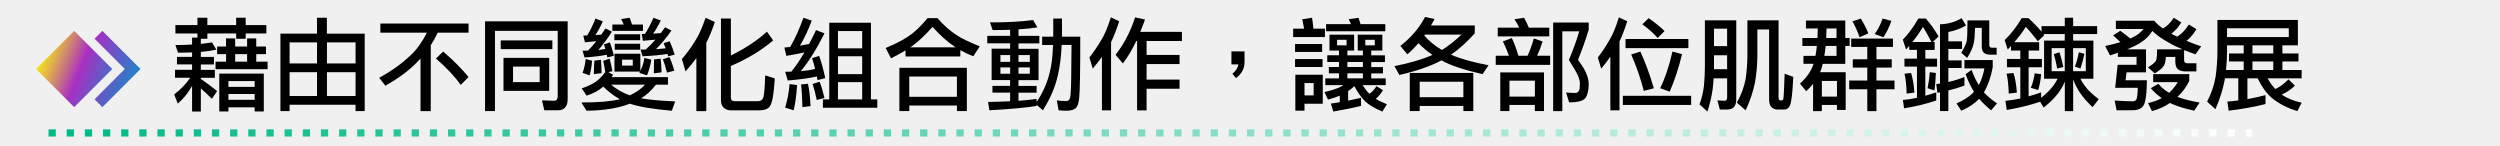
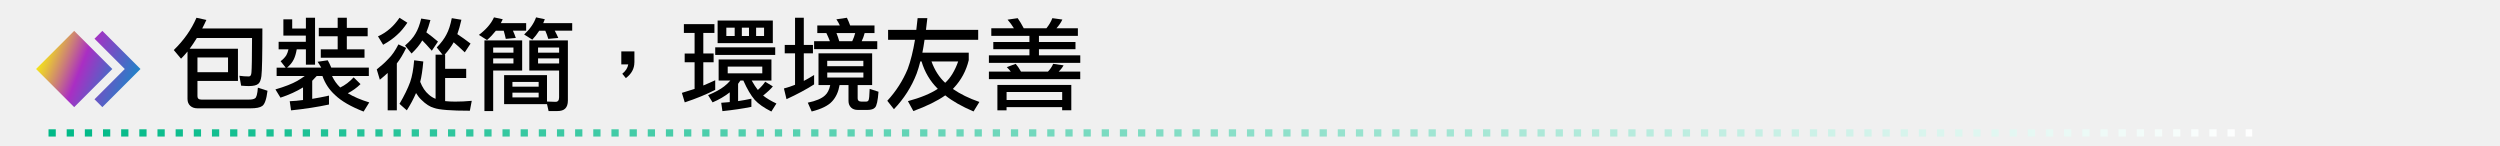
- <svg xmlns="http://www.w3.org/2000/svg" xmlns:xlink="http://www.w3.org/1999/xlink" version="1.1" id="Layer_1" x="0px" y="0px" width="688.39px" height="40px" viewBox="0 0 688.39 40" style="enable-background:new 0 0 688.39 40;" xml:space="preserve">
+ <svg xmlns="http://www.w3.org/2000/svg" version="1.1" id="Layer_1" x="0px" y="0px" width="688.39px" height="40px" viewBox="0 0 688.39 40" style="enable-background:new 0 0 688.39 40;" xml:space="preserve">
  <style type="text/css">
- 	.st0{fill:url(#SVGID_1_);}
- 	.st1{fill:url(#SVGID_2_);}
- 	.st2{fill:none;stroke:url(#SVGID_3_);stroke-width:2;stroke-miterlimit:10;stroke-dasharray:2,3,2,3,2,3;}
- 	.st3{enable-background:new    ;}
- 	.st4{fill:#FFFFFF;}
- 	.st5{fill:none;stroke:#ABABAB;stroke-miterlimit:10;}
+ 	.st0{enable-background:new    ;}
+ 	.st1{fill:#FFFFFF;}
+ 	.st2{fill:url(#SVGID_1_);}
+ 	.st3{fill:url(#SVGID_2_);}
+ 	.st4{fill:none;stroke:url(#SVGID_3_);stroke-width:2;stroke-miterlimit:10;stroke-dasharray:2,3,2,3,2,3;}
+ 	.st5{fill:url(#SVGID_4_);}
+ 	.st6{fill:url(#SVGID_5_);}
+ 	.st7{fill:none;stroke:url(#SVGID_6_);stroke-width:2;stroke-miterlimit:10;stroke-dasharray:2,3,2,3,2,3;}
+ 	.st8{fill:url(#SVGID_7_);}
+ 	.st9{fill:url(#SVGID_8_);}
+ 	.st10{fill:none;stroke:url(#SVGID_9_);stroke-width:2;stroke-miterlimit:10;stroke-dasharray:2,3,2,3,2,3;}
+ 	.st11{fill:url(#SVGID_10_);}
+ 	.st12{fill:url(#SVGID_11_);}
+ 	.st13{fill:none;stroke:url(#SVGID_12_);stroke-width:2;stroke-miterlimit:10;stroke-dasharray:2,3,2,3,2,3;}
+ 	.st14{fill:url(#SVGID_13_);}
+ 	.st15{fill:url(#SVGID_14_);}
+ 	.st16{fill:none;stroke:url(#SVGID_15_);stroke-width:2;stroke-miterlimit:10;stroke-dasharray:2,3,2,3,2,3;}
+ 	.st17{fill:url(#SVGID_16_);}
+ 	.st18{fill:url(#SVGID_17_);}
+ 	.st19{fill:none;stroke:url(#SVGID_18_);stroke-width:2;stroke-miterlimit:10;stroke-dasharray:2,3,2,3,2,3;}
+ 	.st20{fill:url(#SVGID_19_);}
+ 	.st21{fill:url(#SVGID_20_);}
+ 	.st22{fill:none;stroke:url(#SVGID_21_);stroke-width:2;stroke-miterlimit:10;stroke-dasharray:2,3,2,3,2,3;}
+ 	.st23{fill:url(#SVGID_22_);}
+ 	.st24{fill:url(#SVGID_23_);}
+ 	.st25{fill:none;stroke:url(#SVGID_24_);stroke-width:2;stroke-miterlimit:10;stroke-dasharray:2,3,2,3,2,3;}
+ 	.st26{fill:url(#SVGID_25_);}
+ 	.st27{fill:url(#SVGID_26_);}
+ 	.st28{fill:none;stroke:url(#SVGID_27_);stroke-width:2;stroke-miterlimit:10;stroke-dasharray:2,3,2,3,2,3;}
+ 	.st29{fill:#ABABAB;}
+ 	.st30{fill:url(#SVGID_28_);}
+ 	.st31{fill:url(#SVGID_29_);}
+ 	.st32{fill:none;stroke:url(#SVGID_30_);stroke-width:2;stroke-miterlimit:10;stroke-dasharray:2,3,2,3,2,3;}
+ 	.st33{fill:url(#SVGID_31_);}
+ 	.st34{fill:url(#SVGID_32_);}
+ 	.st35{fill:none;stroke:url(#SVGID_33_);stroke-width:2;stroke-miterlimit:10;stroke-dasharray:2,3,2,3,2,3;}
+ 	.st36{fill:url(#SVGID_34_);}
+ 	.st37{fill:url(#SVGID_35_);}
+ 	.st38{fill:none;stroke:url(#SVGID_36_);stroke-width:2;stroke-miterlimit:10;stroke-dasharray:2,3,2,3,2,3;}
+ 	.st39{fill:url(#SVGID_37_);}
+ 	.st40{fill:url(#SVGID_38_);}
+ 	.st41{fill:none;stroke:url(#SVGID_39_);stroke-width:2;stroke-miterlimit:10;stroke-dasharray:2,3,2,3,2,3;}
</style>
-   <symbol id="New_Symbol_1" viewBox="-14.38 -10.5 28.75 21">
-     <g id="XMLID_13_">
-       <g>
-         <linearGradient id="SVGID_1_" gradientUnits="userSpaceOnUse" x1="-33.248" y1="11.749" x2="18.418" y2="-8.917">
-           <stop offset="5.618000e-03" style="stop-color:#FF2727" />
-           <stop offset="0.352" style="stop-color:#FFFF00" />
-           <stop offset="0.381" style="stop-color:#F8EE10" />
-           <stop offset="0.439" style="stop-color:#E6C13A" />
-           <stop offset="0.518" style="stop-color:#C9797D" />
-           <stop offset="0.596" style="stop-color:#AA2EC3" />
-           <stop offset="0.737" style="stop-color:#4F66C6" />
-           <stop offset="0.854" style="stop-color:#0097C9" />
-           <stop offset="1" style="stop-color:#FFFF00" />
-         </linearGradient>
-         <polygon class="st0" points="6.62,0 -3.88,-10.5 -14.38,0 -3.88,10.5    " />
-         <linearGradient id="SVGID_2_" gradientUnits="userSpaceOnUse" x1="-32.179" y1="14.422" x2="19.487" y2="-6.244">
-           <stop offset="5.618000e-03" style="stop-color:#FF2727" />
-           <stop offset="0.213" style="stop-color:#FFFF00" />
-           <stop offset="0.258" style="stop-color:#F8EE10" />
-           <stop offset="0.349" style="stop-color:#E6C13A" />
-           <stop offset="0.474" style="stop-color:#C9797D" />
-           <stop offset="0.596" style="stop-color:#AA2EC3" />
-           <stop offset="0.78" style="stop-color:#4F66C6" />
-           <stop offset="0.933" style="stop-color:#0097C9" />
-           <stop offset="1" style="stop-color:#FFFF00" />
-         </linearGradient>
-         <polygon class="st1" points="3.88,10.5 1.72,8.34 10.06,0 1.72,-8.34 3.88,-10.5 14.38,0    " />
+   <g class="st0">
+     <path d="M54.1,4.89l2.73,0.6c-0.38,0.84-0.77,1.62-1.15,2.35h16.57c0,7.38-0.09,11.76-0.27,13.12c-0.15,1.08-0.43,1.78-0.85,2.11   c-0.47,0.42-1.35,0.63-2.62,0.63c-0.6,0-1.3-0.04-2.11-0.11l-0.49-2.73c0.86,0.13,1.73,0.19,2.62,0.19c0.44,0,0.67-0.38,0.71-1.15   c0.09-0.97,0.15-4.11,0.16-9.43h-15.2c-0.66,1.08-1.31,2.06-1.97,2.95h13.29v8.86H54.37v4.21c0,0.62,0.36,0.93,1.09,0.93h13.12   c0.75,0,1.29-0.11,1.61-0.33c0.42-0.2,0.69-1.18,0.82-2.95l2.65,0.85c-0.29,2.37-0.78,3.77-1.48,4.21   c-0.58,0.42-1.66,0.63-3.23,0.63H54.4c-0.84,0-1.5-0.23-2-0.68c-0.51-0.47-0.77-1.1-0.77-1.89V14.19c-0.6,0.73-1.19,1.39-1.78,1.97   l-2-2.38C50.61,11.11,52.69,8.15,54.1,4.89z M54.37,15.83v4.05h8.42v-4.05H54.37z" />
+     <path d="M78.05,5.33h2.41v2.52h3.77V4.89h2.52V17.8h-2.52v-4.21h-2.52c-0.2,1.13-0.47,2.05-0.82,2.76   c-0.42,0.86-1.04,1.61-1.86,2.27h9.43c-0.31-0.56-0.65-1.1-1.01-1.61l2.79-0.41c0.35,0.6,0.67,1.28,0.98,2.02h10.34v2.3H91.42   c0.58,1.24,1.34,2.3,2.27,3.17c1.31-0.62,2.54-1.55,3.69-2.79l1.89,1.86c-1.04,1.02-2.21,1.86-3.5,2.52   c1.64,0.98,3.61,1.82,5.91,2.52l-1.56,2.52c-3.52-1.37-6.14-2.89-7.88-4.57c-1.6-1.46-2.75-3.2-3.45-5.22h-1.59   c-0.42,0.47-0.83,0.91-1.23,1.31v4.98c1.49-0.24,3.04-0.54,4.62-0.9v2.46c-3.12,0.67-6.6,1.21-10.45,1.61l-0.36-2.52   c1.2-0.05,2.42-0.16,3.66-0.33v-3.47c-1.8,1.11-3.87,2.05-6.21,2.82l-1.39-2.27c2.57-0.75,4.58-1.53,6.02-2.35   c0.75-0.44,1.43-0.88,2.05-1.34h-7.74v-2.3h2.49l-1.39-1.78c0.67-0.49,1.2-1.05,1.59-1.67c0.24-0.44,0.43-0.97,0.57-1.59h-2.71   v-2.08h7.49v-1.7h-6.18V5.33z M87.78,7.68h5.2V4.89h2.52v2.79h5.74v2.3h-5.74v3.61h4.87v2.3H88.33v-2.3h4.65V9.98h-5.2V7.68z" />
+     <path d="M109.71,12.22l2.13,0.98c-0.82,1.71-1.68,3.14-2.57,4.27v12.91h-2.52V20.09c-0.67,0.62-1.39,1.24-2.16,1.86l-0.85-2.84   c1.22-0.95,2.3-1.92,3.23-2.93C107.93,15.25,108.84,13.93,109.71,12.22z M110.01,4.89l2.16,1.37c-0.95,1.4-1.86,2.49-2.73,3.25   c-1,0.97-2.32,1.91-3.94,2.82L104.08,10c1.2-0.51,2.34-1.25,3.42-2.21C108.36,7.04,109.19,6.07,110.01,4.89z M124.4,5l2.65,0.44   c-0.37,1.6-0.74,2.93-1.12,3.96c1.18,0.78,2.4,1.65,3.64,2.6l-1.59,2.41c-1.26-1.2-2.28-2.12-3.06-2.76   c-0.6,1.09-1.43,2.23-2.49,3.42h0.14v3.88h5.8v2.52h-5.8v6.37c0.82,0.09,1.74,0.14,2.76,0.14c1.48,0,3-0.07,4.57-0.22l-0.52,2.73   c-5.2,0-8.49-0.26-9.87-0.77c-1.13-0.31-2.28-1.05-3.45-2.21c-0.55-0.51-1.05-1.14-1.5-1.89c-0.69,1.6-1.54,3.19-2.54,4.76   l-2.02-1.78c1.33-2.26,2.31-4.27,2.95-6.04c0.53-1.53,0.89-3.52,1.09-5.96l2.52,0.33c-0.22,2.39-0.5,4.26-0.85,5.61   c0.6,1.53,1.38,2.69,2.32,3.47c0.55,0.51,1.18,0.91,1.91,1.2V15.06h1.91l-1.59-2c1.2-1.22,2.1-2.42,2.68-3.58   C123.55,8.37,124.03,6.88,124.4,5z M115.98,5.11l2.54,0.41c-0.37,1.35-0.74,2.48-1.12,3.39c1.06,0.77,2.12,1.61,3.2,2.54l-1.7,2.52   c-1.08-1.24-1.95-2.19-2.62-2.84c-0.67,1.17-1.66,2.37-2.95,3.61l-1.8-2.21c1.31-1.11,2.28-2.21,2.9-3.31   C115.05,8.19,115.57,6.82,115.98,5.11z" />
+     <path d="M136.02,4.78l2.41,0.52c-0.16,0.38-0.34,0.74-0.52,1.07h6.97v2.08h-3.64c0.29,0.64,0.56,1.3,0.79,2l-2.76,0.25   c-0.18-0.82-0.37-1.57-0.57-2.24h-2.16c-0.73,0.93-1.54,1.79-2.43,2.57l-2.24-1.42C133.87,8.1,135.25,6.49,136.02,4.78z    M143.78,11.12v8.31h-7.98v11.16h-2.41V11.12H143.78z M135.8,14.51h5.58v-1.42h-5.58V14.51z M135.8,17.47h5.58v-1.39h-5.58V17.47z    M146.96,11.12h9.41v16.54c0,1.02-0.25,1.77-0.74,2.24c-0.46,0.46-1.19,0.68-2.19,0.68h-2.38l-0.44-1.91h-11.81v-7.98h11.81v7.27   l2.35,0.08c0.66,0,0.98-0.41,0.98-1.23v-7.38h-8.2v-8.31H146.96z M141.1,23.87h7.22v-1.31h-7.22V23.87z M148.32,26.82v-1.31h-7.22   v1.31H148.32z M147.61,4.78l2.41,0.52c-0.15,0.38-0.29,0.74-0.44,1.07h7.98v2.08h-4.81c0.35,0.64,0.67,1.3,0.98,2l-2.76,0.25   c-0.24-0.82-0.51-1.57-0.82-2.24h-1.67c-0.57,0.89-1.2,1.71-1.91,2.46l-2.24-1.42C145.92,8.02,147.01,6.46,147.61,4.78z    M148.16,14.51h5.8v-1.42h-5.8V14.51z M148.16,17.47h5.8v-1.39h-5.8V17.47z" />
+     <path d="M174.68,17.19c0,1.7-0.78,3.14-2.35,4.32l-0.98-1.2c0.93-0.75,1.48-1.6,1.64-2.57h-1.91v-3.58h3.61V17.19z" />
+     <path d="M188.3,6.64h8.42v2.43h-3.06v5.66h2.84v2.41h-2.84v6.4c1.15-0.47,2.24-0.96,3.28-1.45v2.65c-2.44,1.26-5.24,2.41-8.39,3.45   l-0.79-2.62c1.22-0.36,2.39-0.73,3.5-1.09v-7.33h-2.73v-2.41h2.73V9.07h-2.95V6.64z M197.87,16.37h14.55v5.8h-5.44   c0.6,1.08,1.17,1.94,1.7,2.6c0.86-0.77,1.53-1.52,2.02-2.27l2.11,1.29c-0.55,0.69-1.44,1.53-2.68,2.52   c0.95,0.77,2.17,1.49,3.66,2.19l-1.39,2.21c-2.06-1.04-3.58-2.11-4.57-3.2c-1.06-1.22-2.11-3-3.14-5.33h-0.82   c-0.22,0.31-0.43,0.61-0.63,0.9v4.76c1.2-0.18,2.42-0.4,3.66-0.66v2.24c-2.39,0.49-5.05,0.88-7.98,1.18l-0.33-2.3   c0.78-0.04,1.57-0.1,2.35-0.19v-2.68c-1.39,1.09-2.96,2.01-4.73,2.76l-1.23-2c1.9-0.77,3.38-1.58,4.46-2.43   c0.62-0.49,1.18-1.02,1.67-1.59h-3.23V16.37z M196.94,13.04h16.52v2.08h-16.52V13.04z M197.6,5.65h15.2v6.23h-15.2V5.65z    M202.3,9.92v-2.3H200v2.3H202.3z M209.9,20.2v-1.86h-9.52v1.86H209.9z M206.24,9.92v-2.3h-1.97v2.3H206.24z M210.39,9.92v-2.3   h-2.19v2.3H210.39z" />
+     <path d="M216.08,12.38h2.84V4.89h2.41v7.49h2.52v2.3h-2.52v7.6c0.97-0.49,1.91-1.04,2.84-1.64v2.6c-2.15,1.37-4.69,2.73-7.6,4.07   l-0.71-2.95c1.04-0.27,2.06-0.61,3.06-1.01v-8.67h-2.84V12.38z M225.38,14.68h14.77v8.75h-3.99v3.66c0,0.58,0.33,0.88,0.98,0.88   h1.37c0.29,0,0.5-0.11,0.63-0.33c0.16-0.24,0.27-1.29,0.33-3.17l2.43,0.79c-0.18,2.46-0.5,3.91-0.96,4.35   c-0.38,0.44-1.08,0.66-2.11,0.66h-2.65c-0.77,0-1.38-0.22-1.83-0.66c-0.47-0.46-0.71-1.06-0.71-1.8v-4.38h-2.46   c-0.31,1.84-0.99,3.34-2.05,4.48c-1.06,1.18-2.94,2.11-5.63,2.79l-1.07-2.43c2.26-0.47,3.85-1.15,4.76-2.02   c0.67-0.6,1.15-1.54,1.42-2.82h-3.23V14.68z M233.2,4.89c0.33,0.66,0.63,1.37,0.9,2.13h6.7V9.1h-2.71   c-0.2,0.78-0.47,1.53-0.82,2.24h4.29v2.19h-17.39v-2.19h4.35c-0.31-0.8-0.64-1.55-0.98-2.24h-2.49V7.02h6.21   c-0.27-0.6-0.59-1.17-0.96-1.7L233.2,4.89z M227.78,18.23h9.95v-1.48h-9.95V18.23z M237.74,21.35v-1.37h-9.95v1.37H237.74z    M231.09,11.34h3.58c0.35-0.73,0.62-1.48,0.82-2.24h-5.17C230.6,9.79,230.86,10.54,231.09,11.34z" />
+     <path d="M244.52,8.23h7.79c0.13-1.06,0.25-2.13,0.36-3.23h2.68c-0.11,1.11-0.24,2.19-0.38,3.23h14.38v2.73h-14.77   c-0.18,1.28-0.38,2.46-0.6,3.55h12.77v2.05c-0.71,2.94-2.08,5.48-4.1,7.63c-0.09,0.13-0.18,0.23-0.27,0.3   c2.02,1.4,4.46,2.6,7.3,3.58l-1.61,2.62c-3.21-1.37-5.81-2.84-7.79-4.43c-2.17,1.53-5.1,2.97-8.78,4.32l-1.5-2.73   c3.46-0.93,6.21-2.06,8.23-3.39c-2.12-2.1-3.61-4.61-4.48-7.55h-0.33c-0.31,1.24-0.65,2.35-1.01,3.34   c-1.4,3.65-3.49,6.92-6.26,9.82l-1.83-2.32c2.41-2.61,4.28-5.53,5.63-8.78c0.8-2.17,1.47-4.84,2-8.01h-7.41V8.23z M256.49,16.92   c0.88,2.41,2.13,4.37,3.77,5.88c1.48-1.35,2.67-3.31,3.58-5.88H256.49z" />
+     <path d="M280.23,5c0.58,0.84,1.14,1.77,1.67,2.79h6.23c0.73-0.89,1.28-1.82,1.64-2.79l2.76,0.38c-0.4,0.86-0.95,1.66-1.64,2.41   h5.91v2.08h-10.72v1.7h10.06v1.97h-10.06v1.7h11.38v2.08H272.3v-2.08h11.16v-1.7h-9.95v-1.97h9.95v-1.7h-10.5V7.79h6.23   c-0.53-0.86-1.11-1.65-1.75-2.38L280.23,5z M279.68,17.58c0.53,0.62,1.01,1.33,1.45,2.13h7.44c0.64-0.67,1.11-1.38,1.42-2.13   l2.87,0.41c-0.35,0.64-0.79,1.21-1.34,1.72h5.93v2.08H272.3v-2.08h6.02c-0.31-0.4-0.67-0.81-1.09-1.23L279.68,17.58z M294.99,23.37   v7h-2.52V29.5h-15.31v0.88h-2.52v-7H294.99z M277.17,27.53h15.31v-2.19h-15.31V27.53z" />
+   </g>
+   <g>
+     <g>
+       <g id="XMLID_12_">
+         <g>
+           <linearGradient id="SVGID_1_" gradientUnits="userSpaceOnUse" x1="-8.943" y1="7.251" x2="42.722" y2="27.917">
+             <stop offset="5.618000e-03" style="stop-color:#FF2727" />
+             <stop offset="0.352" style="stop-color:#FFFF00" />
+             <stop offset="0.381" style="stop-color:#F8EE10" />
+             <stop offset="0.439" style="stop-color:#E6C13A" />
+             <stop offset="0.518" style="stop-color:#C9797D" />
+             <stop offset="0.596" style="stop-color:#AA2EC3" />
+             <stop offset="0.737" style="stop-color:#4F66C6" />
+             <stop offset="0.854" style="stop-color:#0097C9" />
+             <stop offset="1" style="stop-color:#FFFF00" />
+           </linearGradient>
+           <polygon class="st2" points="30.93,19 20.43,29.5 9.93,19 20.43,8.5     " />
+           <linearGradient id="SVGID_2_" gradientUnits="userSpaceOnUse" x1="-7.874" y1="4.578" x2="43.792" y2="25.244">
+             <stop offset="5.618000e-03" style="stop-color:#FF2727" />
+             <stop offset="0.213" style="stop-color:#FFFF00" />
+             <stop offset="0.258" style="stop-color:#F8EE10" />
+             <stop offset="0.349" style="stop-color:#E6C13A" />
+             <stop offset="0.474" style="stop-color:#C9797D" />
+             <stop offset="0.596" style="stop-color:#AA2EC3" />
+             <stop offset="0.78" style="stop-color:#4F66C6" />
+             <stop offset="0.933" style="stop-color:#0097C9" />
+             <stop offset="1" style="stop-color:#FFFF00" />
+           </linearGradient>
+           <polygon class="st3" points="28.18,8.5 26.02,10.66 34.36,19 26.02,27.34 28.18,29.5 38.68,19     " />
+         </g>
      </g>
    </g>
-   </symbol>
-   <symbol id="New_Symbol_4" viewBox="-299.3 -1 606.8 2">
-     <linearGradient id="SVGID_3_" gradientUnits="userSpaceOnUse" x1="-299.3" y1="0" x2="307.5" y2="0">
-       <stop offset="0" style="stop-color:#00B987" />
-       <stop offset="1" style="stop-color:#FFFFFF" />
-     </linearGradient>
-     <line class="st2" x1="-299.3" y1="0" x2="307.5" y2="0" />
-   </symbol>
-   <g class="st3">
-     <path d="M48.3,6.91h6.07V4.89h2.73v2.02h7.93V4.89h2.62v2.02h5.69v2.3h-5.69v1.48h-2.62V9.21H57.1v1.48h-1.8v1.39   c1.13-0.11,2.16-0.25,3.09-0.41l1.18,2c-1.24,0.27-2.66,0.48-4.27,0.63v1.37h3.61v2.08H55.3v1.48h3.86v2.19H55.3v0.3   c1.48,1.02,2.97,2.14,4.48,3.36l-1.42,2.13c-1.2-1.18-2.22-2.14-3.06-2.87v6.37h-2.41v-7.08c-0.15,0.26-0.29,0.51-0.44,0.77   c-0.97,1.57-2.13,2.94-3.5,4.13L47.97,26c1.77-1.35,3.24-2.88,4.4-4.59h-4.18v-2.19h4.7v-1.48h-4.16v-2.08h4.16v-1.23   c-1.2,0.05-2.5,0.08-3.88,0.08l-0.71-2.11c1.64,0,3.17-0.04,4.59-0.14v-1.91h1.48V9.21H48.3V6.91z M59.78,12.82h2.46v-2.24h2.52   v2.24h3.28v-2.24h2.52v2.24h2.68v2.08h-2.68v2.08h3.12v2.08H59.35v-2.08h2.9V14.9h-2.46V12.82z M72.64,20.26V30.7h-2.52v-1.15H62.9   v1.15h-2.52V20.26H72.64z M62.9,23.92h7.22v-1.59H62.9V23.92z M62.9,27.48h7.22v-1.59H62.9V27.48z M68.04,16.98V14.9h-3.28v2.08   H68.04z" />
-     <path d="M100.42,9.26v21.33H97.9v-1.75H79.74v1.75h-2.52V9.26h10.06V4.89h2.73v4.38H100.42z M79.74,17.47h7.55v-5.8h-7.55V17.47z    M79.74,26.44h7.55v-6.56h-7.55V26.44z M90.03,11.67v5.8h7.88v-5.8H90.03z M90.03,26.44h7.88v-6.56h-7.88V26.44z" />
-     <path d="M104.74,6.48h24.28v2.52h-8.5c-0.58,1.26-1.22,2.41-1.91,3.45v18.16h-2.82V16.13c-0.2,0.22-0.39,0.42-0.57,0.6   c-2.35,2.52-5.39,4.8-9.11,6.86l-1.7-2.16c3.46-1.91,6.35-3.99,8.67-6.23c1.62-1.48,3.12-3.54,4.48-6.21h-12.82V6.48z    M122.02,14.19c2.77,2.37,5.1,4.71,7,7.03l-2.16,2.16c-1.57-2.24-3.84-4.67-6.81-7.27L122.02,14.19z" />
-     <path d="M149.88,30.37l-0.63-2.73l3.39,0.11c0.62-0.04,0.93-0.45,0.93-1.23V8.5h-17.28v22.09h-2.73V5.87h22.75v21.46   c0,1.04-0.25,1.81-0.74,2.32c-0.42,0.47-1.03,0.71-1.83,0.71H149.88z M137.88,11.12h14.22v2.41h-14.22V11.12z M138.64,15.94h12.58   v9.08h-12.58V15.94z M148.6,22.61v-4.27h-7.33v4.27H148.6z" />
-     <path d="M167.85,16.15c0.29,1,0.55,2.15,0.77,3.45l-1.12,0.27l1.34,0.71c-0.15,0.24-0.29,0.46-0.44,0.66h15.53v2.08h-3.31   c-1.26,1.62-2.62,2.87-4.1,3.75c2.11,0.38,5.24,0.67,9.38,0.85l-0.9,2.57c-5.16-0.44-9.01-1.08-11.57-1.94   c-3.17,1.24-7.15,1.89-11.92,1.94l-1.42-2.27c4.67,0,8.19-0.3,10.58-0.9c-1.62-0.91-3.14-2.07-4.57-3.47   c-0.15,0.13-0.29,0.25-0.44,0.36c-0.98,0.82-2.36,1.53-4.13,2.13l-1.34-2.02c1.59-0.51,2.88-1.12,3.88-1.83   c0.8-0.55,1.67-1.43,2.6-2.65c-0.16-1.08-0.36-2.11-0.57-3.09L167.85,16.15z M163.96,5.11l2.02,0.77   c-0.67,1.53-1.36,2.79-2.05,3.77c0.58-0.02,1.13-0.05,1.64-0.11c0.38-0.55,0.77-1.11,1.15-1.7l1.78,0.88   c-1.28,2.01-2.53,3.69-3.75,5.06c0.73-0.09,1.38-0.19,1.94-0.3c-0.11-0.44-0.24-0.86-0.38-1.26l1.64-0.55   c0.4,1.08,0.77,2.31,1.09,3.69l-1.8,0.46c-0.05-0.25-0.11-0.5-0.16-0.74c-1.51,0.31-3.55,0.56-6.12,0.74l-0.55-1.86   c0.53,0,1.02-0.01,1.48-0.03c0.8-0.77,1.58-1.63,2.32-2.6c-1,0.13-2.05,0.24-3.14,0.33l-0.46-1.86c0.38-0.02,0.74-0.04,1.07-0.05   C162.43,8.61,163.2,7.06,163.96,5.11z M161.26,16.26l1.78,0.46c-0.11,1.39-0.34,2.73-0.68,4.02l-1.94-0.66   C160.85,18.91,161.13,17.63,161.26,16.26z M165.49,16.48c0.07,0.89,0.13,2.12,0.16,3.66l-2.13,0.27c0.02-1.6,0.07-2.84,0.16-3.72   L165.49,16.48z M168.26,23.32c1.57,1.31,3.29,2.29,5.17,2.93c1.8-0.86,3.2-1.83,4.18-2.93H168.26z M173.37,4.89   c0.24,0.57,0.46,1.19,0.66,1.86h3.01V8.5h-8.42V6.75h3.12c-0.22-0.55-0.46-1.05-0.71-1.5L173.37,4.89z M169.16,9.43h7.11v1.64   h-7.11V9.43z M169.21,14.79h7.11v4.73c0.56-1.11,0.94-2.31,1.12-3.58l1.89,0.49c-0.2,1.5-0.59,2.94-1.18,4.32l-2.11-0.68   c0.07-0.11,0.14-0.23,0.19-0.36h-7.03V14.79z M169.27,12.05h7v1.64h-7V12.05z M174.24,18.07v-1.64h-2.95v1.64H174.24z M179.93,4.89   l2.02,0.77c-0.71,1.44-1.41,2.64-2.11,3.61c0.78-0.04,1.49-0.09,2.13-0.16c0.38-0.51,0.77-1.04,1.15-1.59l1.78,0.88   c-1.48,2.1-2.91,3.81-4.29,5.14c1.04-0.05,1.93-0.14,2.68-0.25c-0.16-0.47-0.36-0.94-0.57-1.39l1.64-0.55   c0.53,1.08,1,2.31,1.42,3.69l-1.8,0.46c-0.07-0.24-0.14-0.46-0.19-0.66c-1.62,0.29-3.91,0.51-6.86,0.66l-0.55-1.86h1.42   c0.91-0.82,1.8-1.72,2.68-2.71c-0.98,0.11-2.14,0.21-3.47,0.3l-0.3-1.86c0.31,0,0.6-0.01,0.88-0.03   C178.35,8.23,179.13,6.75,179.93,4.89z M181.9,16.15c0.13,0.93,0.22,2.19,0.27,3.77l-2.13,0.27c0-1.64,0.02-2.92,0.05-3.83   L181.9,16.15z M184.33,15.72c0.51,1.09,0.96,2.34,1.34,3.75l-2.02,0.52c-0.29-1.28-0.67-2.5-1.15-3.66L184.33,15.72z" />
-     <path d="M194.29,4.89l2.54,1.18c-0.75,2.22-1.53,4.14-2.35,5.74v18.79h-2.73v-14.6c-0.91,1.22-1.91,2.44-2.98,3.66l-1.01-3.39   c1.35-1.57,2.53-3.18,3.55-4.84C192.33,9.91,193.32,7.73,194.29,4.89z M208.7,27.86c0.6,0,1.05-0.23,1.34-0.68   c0.33-0.46,0.55-2.6,0.66-6.43l2.65,0.85c-0.27,4.3-0.72,6.84-1.34,7.63c-0.53,0.77-1.5,1.15-2.93,1.15h-7.79   c-0.84,0-1.5-0.24-2-0.71c-0.51-0.49-0.77-1.15-0.77-1.97V5.11h2.73v10.17c3.96-1.95,7.26-4.14,9.93-6.56l1.72,2.41   c-3.34,2.81-7.22,5.15-11.65,7.03v8.72c0,0.66,0.36,0.98,1.09,0.98H208.7z" />
-     <path d="M221.22,4.89l2.3,0.79c-0.97,2.61-2.05,4.9-3.25,6.89c0.86-0.15,1.7-0.3,2.52-0.46c0.64-1.18,1.28-2.46,1.91-3.83l2.32,0.9   c-2.1,4.23-4.27,7.7-6.51,10.42c1.57-0.13,2.88-0.34,3.94-0.63c-0.24-1-0.52-1.99-0.85-2.95l1.97-0.63   c0.62,1.79,1.18,3.83,1.67,6.12l-2.13,0.55c-0.05-0.35-0.12-0.68-0.19-1.01c-1.91,0.46-4.58,0.83-8.01,1.12l-0.71-2.41   c0.58,0,1.15-0.01,1.7-0.03c1.17-1.44,2.37-3.21,3.61-5.3c-1.51,0.33-3.17,0.65-4.98,0.96l-0.55-2.3c0.56-0.05,1.1-0.11,1.61-0.16   C218.97,10.54,220.18,7.86,221.22,4.89z M217.42,23.15l2.05,0.27c-0.16,2.75-0.47,5.07-0.93,6.95l-2.35-0.74   C216.81,27.61,217.22,25.45,217.42,23.15z M222.48,23.07c0.35,1.5,0.58,3.54,0.71,6.15l-2.24,0.27c-0.05-2.68-0.18-4.76-0.38-6.23   L222.48,23.07z M225.68,22.5c0.51,1.31,0.96,2.81,1.34,4.48l-2.13,0.55c-0.29-1.53-0.67-3-1.15-4.4L225.68,22.5z M239.82,6.26   v21.11h1.75v2.3h-14.98v-2.3h1.75V6.26H239.82z M230.74,13.31h6.67V8.55h-6.67V13.31z M230.74,20.42h6.67V15.5h-6.67V20.42z    M230.74,27.37h6.67v-4.76h-6.67V27.37z" />
-     <path d="M256.77,5h1.37c1.68,1.93,3.41,3.47,5.2,4.62c1.28,0.89,3.43,1.94,6.45,3.14l-1.78,2.73c-1.22-0.46-2.42-1.01-3.58-1.67   v1.72h-15.09v-1.67c-1.19,0.73-2.52,1.46-3.99,2.19l-1.48-2.84c3.13-1.29,5.54-2.6,7.22-3.91c1.35-1.04,2.79-2.48,4.32-4.32H256.77   z M266.23,18.67v11.92h-2.73v-1.53h-13.12v1.53h-2.73V18.67H266.23z M250.37,26.65h13.12v-5.58h-13.12V26.65z M250.64,13.04h12.5   c-2.08-1.35-4.2-3.23-6.37-5.63c-1.64,1.86-3.24,3.41-4.79,4.65C251.56,12.4,251.12,12.73,250.64,13.04z" />
-     <path d="M284.47,5.52l1.18,2.02c-1.51,0.24-3.25,0.42-5.2,0.55v1.78h5.74v2.08h-5.74v1.48h5.52v8.64h-5.52v1.59h4.98v1.86h-4.98   v2.24c1.82-0.15,3.48-0.32,4.98-0.52v0.85c1.7-2.5,2.89-5.17,3.58-8.01c0.51-1.84,0.83-4.4,0.96-7.68h-3.01v-2.3h3.06   c0-0.42,0-0.84,0-1.26V5.11h2.41v3.72c0,0.44,0,0.86,0,1.26h5.03c0,9.5-0.1,15.13-0.3,16.9c-0.15,1.38-0.43,2.28-0.85,2.68   c-0.49,0.55-1.39,0.82-2.71,0.82c-0.6,0-1.3-0.04-2.11-0.11L291,27.64c0.86,0.13,1.72,0.19,2.6,0.19c0.71,0,1.1-0.56,1.18-1.67   c0.15-1.42,0.24-6.02,0.27-13.78h-2.71c-0.15,3.28-0.5,6.09-1.07,8.42c-0.69,3.12-2.06,6.31-4.1,9.57l-1.75-1.53v0.33   c-2.46,0.44-6.79,0.84-12.99,1.2l-0.36-2.3c2.17-0.04,4.19-0.1,6.07-0.19v-2.38h-4.87v-1.86h4.87v-1.59h-5.09v-8.64h5.09v-1.48   h-6.29V9.87h6.29V8.2c-1.5,0.05-3.1,0.08-4.81,0.08l-0.74-2.11C277.27,6.17,281.22,5.96,284.47,5.52z M275.47,17.03h2.68v-1.86   h-2.68V17.03z M278.15,20.31v-1.75h-2.68v1.75H278.15z M280.45,15.17v1.86h3.12v-1.86H280.45z M283.57,20.31v-1.75h-3.12v1.75   H283.57z" />
-     <path d="M305.88,4.78l2.3,1.07c-0.73,2.26-1.48,4.17-2.24,5.74v18.79h-2.52V15.66c-0.78,1.09-1.62,2.17-2.52,3.23l-0.93-3.06   c1.2-1.53,2.27-3.1,3.2-4.7C304.12,9.67,305.02,7.55,305.88,4.78z M312.55,4.78l2.73,0.6c-0.42,1.2-0.86,2.33-1.31,3.39h11.48v2.52   h-9.73v3.83h9.08v2.52h-9.08v4.27h9.08v2.52h-9.08v5.96h-2.62V11.29h-0.22c-1.19,2.5-2.42,4.56-3.69,6.18l-2-2.38   C309.56,12.01,311.35,8.57,312.55,4.78z" />
-     <path d="M342.68,17.19c0,1.7-0.78,3.14-2.35,4.32l-0.98-1.2c0.93-0.75,1.48-1.6,1.64-2.57h-1.91v-3.58h3.61V17.19z" />
-     <path d="M361.28,4.89c0.15,0.89,0.27,1.9,0.38,3.01h3.17v2.3h-8.75V7.9h3.01c-0.16-0.93-0.33-1.8-0.49-2.6L361.28,4.89z    M356.6,12.11h7.46v2.19h-7.46V12.11z M356.6,16.26h7.57v2.19h-7.57V16.26z M364.23,20.58v7.98h-5.03v1.91h-2.52v-9.9H364.23z    M359.2,26.27h2.52v-3.39h-2.52V26.27z M366.09,9.54h6.78v4.38h-1.86v1.31h4.27v-1.31h-1.42V9.54h6.78v4.38h-3.06v1.31h3.77v1.86   h-3.77v1.37h3.23v1.75h-3.23v1.37h3.99v1.86h-6.37c0.67,1.04,1.29,1.83,1.86,2.38c0.29-0.18,0.58-0.42,0.88-0.71   c0.36-0.36,0.73-0.83,1.09-1.39l1.78,1.12c-0.46,0.75-0.89,1.33-1.31,1.75c-0.2,0.22-0.42,0.43-0.66,0.63   c0.86,0.53,1.88,1.02,3.06,1.48l-1.26,2.02c-2.1-0.89-3.66-1.81-4.68-2.76c-1.04-1-2.05-2.42-3.04-4.24   c-0.55,0.53-1.11,0.98-1.7,1.37v2.62c1.28-0.26,2.46-0.51,3.55-0.77v2.21c-2.22,0.56-4.77,1.08-7.63,1.56l-0.68-2.19   c0.86-0.13,1.68-0.26,2.46-0.38v-1.8c-0.89,0.38-1.98,0.75-3.25,1.09l-0.96-2.08c1.75-0.4,3.15-0.85,4.21-1.34   c0.33-0.16,0.67-0.36,1.04-0.57h-5.03v-1.86h3.77V20.2h-2.79v-1.75h2.79v-1.37h-3.23v-1.86h3.23v-1.31h-2.62V9.54z M374.07,4.89   c0.2,0.55,0.39,1.13,0.57,1.75h6.81v1.97h-16.3V6.64h6.86c-0.2-0.46-0.41-0.9-0.63-1.34L374.07,4.89z M370.79,12.49v-1.53h-2.62   v1.53H370.79z M375.28,18.45v-1.37h-4.27v1.37H375.28z M375.28,21.57V20.2h-4.27v1.37H375.28z M378.56,12.49v-1.53h-2.62v1.53   H378.56z" />
-     <path d="M392.39,4.67l2.62,0.57c-0.33,0.62-0.66,1.21-0.98,1.78h12.06v2.13c-2.15,2.44-4.34,4.41-6.56,5.91   c2.62,1.13,6.08,2.1,10.36,2.9l-1.67,2.46c-5.12-1.17-8.9-2.43-11.32-3.8c-2.86,1.57-6.72,2.91-11.57,4.02l-1.37-2.43   c4.25-0.84,7.74-1.87,10.47-3.09c-1.46-1-2.74-2.08-3.86-3.23c-1,1.17-2.02,2.19-3.06,3.06l-1.91-2.3   C388.62,10.27,390.88,7.61,392.39,4.67z M405.68,20.09v10.5h-2.73v-1.42h-12.03v1.42h-2.73v-10.5H405.68z M390.92,26.76h12.03V22.5   h-12.03V26.76z M392.2,9.81c1.37,1.55,2.98,2.87,4.84,3.96c1.7-1.04,3.49-2.45,5.39-4.24h-10.04   C392.32,9.65,392.26,9.74,392.2,9.81z" />
-     <path d="M416.29,10.47c0.66,1.37,1.26,2.99,1.8,4.87h2.54c0.66-1.44,1.23-3.03,1.72-4.76l2.41,0.85c-0.46,1.46-0.96,2.76-1.5,3.91   h3.58v2.52h-14.98v-2.52h3.64c-0.44-1.24-0.99-2.55-1.67-3.94L416.29,10.47z M419.68,4.89c0.44,0.82,0.87,1.73,1.29,2.73h5.63v2.41   h-14.19V7.62h5.91c-0.38-0.82-0.82-1.59-1.31-2.32L419.68,4.89z M425.15,19.93v10.66h-2.52v-1.7h-7v1.7h-2.52V19.93H425.15z    M415.64,26.6h7v-4.38h-7V26.6z M427.67,6.2h9.79v1.97c-0.91,2.99-1.9,5.76-2.95,8.31c1.24,1.68,2.01,2.96,2.32,3.86   c0.42,0.97,0.63,1.91,0.63,2.82c0,1.7-0.29,2.96-0.88,3.8c-0.6,0.82-2.11,1.23-4.51,1.23l-0.85-2.73c0.84,0.09,1.68,0.14,2.52,0.14   c0.47,0,0.82-0.21,1.04-0.63c0.16-0.31,0.25-0.91,0.25-1.8c0.04-0.58-0.12-1.31-0.46-2.19c-0.38-0.89-1.24-2.39-2.57-4.48   c1.2-2.83,2.15-5.45,2.84-7.88h-4.65v21.98h-2.52V6.2z" />
-     <path d="M445.77,4.78l2.3,1.07c-0.69,2.17-1.4,4.03-2.13,5.58v18.95h-2.52V15.61c-0.77,1.11-1.6,2.21-2.52,3.28l-0.93-3.06   c1.18-1.53,2.23-3.1,3.14-4.7C444.03,9.67,444.91,7.55,445.77,4.78z M446.86,26.38h18.81v2.52h-18.81V26.38z M447.6,10.74h17.31   v2.52H447.6V10.74z M451.67,14.19c1.38,2.95,2.62,6.33,3.72,10.12l-2.76,0.71c-0.89-3.46-2.05-6.8-3.47-10.01L451.67,14.19z    M453.97,5c1.73,1.2,3.19,2.39,4.38,3.55l-1.91,1.91c-0.97-1.17-2.37-2.42-4.21-3.77L453.97,5z M460.53,14.19l2.62,0.71   c-0.88,3.76-2.01,7.2-3.39,10.34l-2.62-0.96C458.46,21.63,459.59,18.27,460.53,14.19z" />
-     <path d="M470.71,5.6h7.38v21.74c0,0.88-0.19,1.57-0.57,2.08c-0.4,0.49-1.05,0.74-1.94,0.74h-2.02l-0.66-2.52l1.94,0.11   c0.49,0,0.74-0.29,0.74-0.88v-5.3h-3.72c-0.05,0.93-0.14,1.87-0.25,2.82c-0.29,2.13-0.78,4.24-1.45,6.32l-2.19-1.97   c0.6-1.62,1.01-3.34,1.23-5.14c0.16-1.84,0.25-3.55,0.25-5.14V5.6H470.71z M471.96,12.71h3.61V7.9h-3.61V12.71z M471.96,19.05h3.61   v-3.83h-3.61v3.23C471.96,18.65,471.96,18.85,471.96,19.05z M482.52,5.6h7.22v21.25c0,0.53,0.17,0.79,0.52,0.79h0.38   c0.18,0,0.32-0.13,0.41-0.38c0.09-0.27,0.21-2.59,0.36-6.95l2.38,0.85c-0.2,4.36-0.5,6.97-0.9,7.85c-0.35,0.77-0.88,1.15-1.61,1.15   h-1.91c-0.62,0-1.16-0.24-1.61-0.71c-0.42-0.4-0.63-1.14-0.63-2.21V8.12h-3.23v7.16c0,2.32-0.21,4.76-0.63,7.33   c-0.53,2.61-1.39,5.2-2.6,7.77l-2.41-2.13c1.17-2.06,1.97-4.22,2.41-6.48c0.33-2.33,0.49-4.49,0.49-6.48V5.6H482.52z" />
-     <path d="M508.11,17.58h-6.21c-0.05,0.24-0.11,0.46-0.16,0.66c-0.13,0.55-0.32,1.09-0.57,1.64h7.05v10.39h-2.41V28.9h-4.16v1.7   h-2.41V23.1c-0.57,0.69-1.19,1.37-1.89,2.02l-1.72-2.11c1.79-1.6,3-3.32,3.64-5.14c0.04-0.11,0.07-0.21,0.11-0.3h-2.79v-2.19h3.31   c0.16-0.84,0.29-1.75,0.38-2.73h-3.99v-2.19h4.16c0.04-0.82,0.06-1.7,0.08-2.62h-3.25V5.65h10.83v4.81h1.2v2.19h-1.2V17.58z    M501.66,26.6h4.16v-4.32h-4.16V26.6z M502.7,12.65c-0.09,0.98-0.21,1.9-0.36,2.73h3.36v-2.73H502.7z M502.94,7.84   c-0.02,0.93-0.05,1.8-0.08,2.62h2.84V7.84H502.94z M509.75,10.63h11.48v2.3h-4.54v3.39h4.21v2.3h-4.21v3.55h4.98v2.41h-4.98v6.02   h-2.52v-6.02h-4.98v-2.41h4.98v-3.55h-3.99v-2.3h3.99v-3.39h-4.43V10.63z M512.38,5.11c0.8,1.28,1.49,2.63,2.08,4.07l-2.41,1.07   c-0.58-1.64-1.24-3.1-1.97-4.38L512.38,5.11z M518.39,5.11l2.41,0.63c-0.55,1.64-1.28,3.14-2.19,4.51l-2.41-0.88   C517.04,8.26,517.77,6.84,518.39,5.11z" />
-     <path d="M529.33,5.11h0.98c1.31,1.55,2.48,3.19,3.5,4.92l-1.61,1.53h0.52v2.19h-2.57v2.41h3.23v2.19h-3.23v8.01   c1-0.27,2-0.58,3.01-0.93v2.24c-2.64,0.91-5.6,1.63-8.86,2.16l-0.33-2.3c1.26-0.11,2.55-0.31,3.88-0.6v-8.59h-3.45v-2.19h3.45   v-2.41h-2.13v-1.12c-0.29,0.35-0.58,0.68-0.88,1.01l-0.88-2.71c1.55-1.59,2.97-3.53,4.27-5.82H529.33z M526.21,20.09   c0.46,1.33,0.77,3.14,0.93,5.41l-2.13,0.27c-0.07-2.35-0.27-4.17-0.6-5.47L526.21,20.09z M526.6,11.56h5.25   c-0.97-1.82-1.75-3.21-2.35-4.16C528.66,8.83,527.69,10.21,526.6,11.56z M531.38,19.87l1.67,0.22c-0.07,1.9-0.2,3.5-0.38,4.81   l-1.91-0.6C531.06,22.92,531.27,21.44,531.38,19.87z M540.13,5l1.23,2.02c-1.46,0.84-3.08,1.44-4.87,1.8v2.57h3.77v2.08h-3.77v3.17   h3.66v2.08h-3.66v3.86c1.44-0.33,2.92-0.78,4.43-1.37v2.35c-1.39,0.53-2.86,0.98-4.43,1.34v5.69h-2.3v-5.17   c-0.24,0.05-0.47,0.1-0.71,0.14l-0.33-2.41c0.35-0.04,0.69-0.08,1.04-0.14V6.69C536.42,6.62,538.4,6.06,540.13,5z M540.92,16.54   h7.79v1.97c-0.47,2.66-1.29,4.97-2.43,6.92c0.91,1.02,2.11,2.03,3.61,3.04l-1.64,1.91c-1.33-1.11-2.42-2.17-3.28-3.17   c-1.2,1.28-2.84,2.37-4.92,3.28l-1.31-2.02c2.08-0.88,3.68-1.94,4.81-3.2c-0.89-1.4-1.66-3.02-2.3-4.84l1.64-1.2   c0.55,1.59,1.21,2.98,2,4.18c0.69-1.31,1.2-2.83,1.53-4.57h-5.5V16.54z M547.76,5.6v6.78c0,0.51,0.25,0.77,0.77,0.77h1.26v1.91   h-1.72c-0.8,0-1.39-0.17-1.78-0.52c-0.4-0.35-0.6-0.94-0.6-1.78V7.68h-1.86c-0.04,1.97-0.16,3.38-0.36,4.24   c-0.22,1.13-0.82,2.47-1.8,4.02l-1.61-1.39c0.78-1.35,1.28-2.42,1.48-3.2c0.15-0.77,0.22-2.68,0.22-5.74H547.76z" />
-     <path d="M557.66,5h0.88c1.33,1.2,2.53,2.44,3.61,3.72V7.19h6.4v-2.3h2.3v2.3h6.62v2.19h-6.62v1.8h5.58v10.5h-3.58   c0.49,0.95,1.08,1.83,1.75,2.65c0.78,0.91,1.89,1.9,3.31,2.98l-1.72,2.19c-1.46-1.37-2.64-2.73-3.55-4.1   c-0.69-1.04-1.29-2.22-1.78-3.55v8.75h-2.3v-8.12c-0.38,0.91-0.78,1.67-1.2,2.27c-0.95,1.55-2.49,3.17-4.62,4.87l-0.98-1.61   c-2.77,0.95-5.83,1.7-9.19,2.27l-0.36-2.52c1.33-0.13,2.7-0.34,4.1-0.63v-8.61h-3.69v-2.3h3.69v-2.3h-2.57v-1.26   c-0.31,0.35-0.61,0.67-0.9,0.98l-0.85-2.6c1.71-1.64,3.28-3.65,4.7-6.04H557.66z M554.4,20.09c0.47,1.33,0.79,3.14,0.96,5.41   l-2.24,0.27c-0.07-2.35-0.27-4.17-0.6-5.47L554.4,20.09z M562.03,26.93c1.22-0.95,2.19-1.87,2.9-2.76c0.6-0.67,1.15-1.5,1.64-2.49   h-3.72v-10.5h5.69v-1.8h-5.88c0.09,0.11,0.17,0.21,0.25,0.3l-1.78,1.67c-1.33-1.73-2.43-3.04-3.31-3.94   c-0.93,1.46-1.99,2.86-3.17,4.21h6.84v2.3h-2.9v2.3h3.66v2.3h-3.66v8.01c1.13-0.31,2.28-0.67,3.45-1.09V26.93z M560.26,20.2   l1.78,0.22c-0.15,1.73-0.42,3.19-0.82,4.38l-2.02-0.63C559.72,22.93,560.07,21.61,560.26,20.2z M568.54,19.6v-6.34h-3.61v6.34   H568.54z M567.09,14.4c0.4,1.19,0.76,2.53,1.07,4.05l-1.7,0.44c-0.24-1.38-0.55-2.72-0.93-3.99L567.09,14.4z M574.34,19.6v-6.34   h-3.5v6.34H574.34z M572.42,14.4l1.53,0.41c-0.29,1.48-0.66,2.83-1.09,4.07l-1.53-0.55C571.75,17.32,572.11,16.01,572.42,14.4z" />
-     <path d="M582.6,5.71h10.58c0.62,0.75,1.42,1.46,2.41,2.13c0.49-0.27,0.97-0.62,1.42-1.04c0.53-0.49,1.05-1.13,1.56-1.91l2.08,1.29   c-0.64,1-1.25,1.77-1.83,2.3c-0.27,0.27-0.58,0.55-0.93,0.82c0.51,0.27,1.05,0.54,1.61,0.79c0.51-0.31,1.01-0.7,1.5-1.18   c0.58-0.56,1.16-1.29,1.72-2.16l2.08,1.29c-0.69,1.09-1.35,1.94-1.97,2.54c-0.24,0.24-0.48,0.46-0.74,0.66   c1.22,0.53,2.56,1.04,4.02,1.53l-1.59,2.19c-1.13-0.4-2.17-0.78-3.12-1.15v2.71c0,0.6,0.3,0.9,0.9,0.9h2.49v2.24h-3.04   c-0.93,0-1.61-0.2-2.05-0.6c-0.47-0.4-0.71-1.09-0.71-2.08v-1.31h-2.62c-0.05,1.08-0.22,1.85-0.49,2.32   c-0.31,0.64-1.16,1.38-2.54,2.21l-1.89-1.64c1.17-0.75,1.9-1.34,2.19-1.78c0.22-0.42,0.33-1.49,0.33-3.2h7   c-1.48-0.6-2.74-1.22-3.8-1.86c-1.8-0.97-3.31-2.03-4.51-3.2c-0.73,1.19-1.65,2.15-2.76,2.9c-0.84,0.64-2.23,1.36-4.18,2.16h5.2   v6.34h-5.36l-0.27,2.19h5.88c-0.05,3.48-0.32,5.7-0.79,6.64c-0.47,1.08-1.56,1.61-3.25,1.61h-4.32l-0.52-2.68   c2.22,0.15,3.88,0.22,4.98,0.22c0.46,0,0.8-0.2,1.04-0.6c0.2-0.55,0.31-1.59,0.33-3.12h-6.21l0.68-6.34h5.2v-2.19h-5.14v-1.12   c-0.69,0.26-1.41,0.5-2.16,0.74l-1.34-2.6c1.62-0.35,3.03-0.7,4.21-1.07c-0.62-0.6-1.29-1.22-2.02-1.86l1.97-1.26   c1.09,0.78,2.01,1.5,2.76,2.13c0.16-0.07,0.32-0.15,0.46-0.22c1.33-0.6,2.39-1.4,3.17-2.41h-7.6V5.71z M592.88,20.42h9.95v1.86   c-0.78,1.64-1.87,3.11-3.25,4.4c1.57,0.6,3.6,1.12,6.1,1.56l-1.5,2.24c-2.94-0.66-5.16-1.37-6.67-2.13   c-1.5,1.02-3.14,1.77-4.95,2.24l-1.09-2.21c1.46-0.31,2.72-0.77,3.77-1.37c-1.17-0.82-2.17-1.73-3.01-2.73l2.08-1.2   c0.82,0.97,1.81,1.8,2.98,2.49c0.89-0.84,1.69-1.82,2.38-2.95h-6.78V20.42z" />
-     <path d="M632.74,12.49h-4.27v2.24h4.43v2.19h-4.43v2.35h5.3v2.3h-9.35c0.6,1.13,1.3,2.12,2.11,2.95c1.26-0.58,2.46-1.48,3.61-2.68   l1.78,1.75c-1.09,1.04-2.31,1.86-3.64,2.46c1.4,0.98,3.24,1.73,5.5,2.24l-1.18,2.3c-2.79-0.84-5.15-2.06-7.08-3.66   c-1.5-1.31-2.78-3.1-3.86-5.36h-2.82v5.71c1.6-0.27,3.26-0.64,4.98-1.09v2.46c-3.03,0.77-6.41,1.38-10.14,1.83l-0.36-2.52   c0.98-0.05,1.99-0.16,3.01-0.3v-6.1h-3.69c0,0.11-0.01,0.22-0.03,0.33c-0.53,2.75-1.39,5.48-2.57,8.18l-2.3-2.08   c1.15-2.19,1.93-4.48,2.35-6.89c0.33-2.48,0.49-4.79,0.49-6.92v-8.7h22.15V12.49z M612.95,19.27h4.87v-2.35h-4.05v-2.19h4.05v-2.24   h-4.59v1.7C613.22,15.85,613.13,17.54,612.95,19.27z M630.23,7.79h-17.01v2.41h17.01V7.79z M625.96,14.73v-2.24h-5.74v2.24H625.96z    M620.22,19.27h5.74v-2.35h-5.74V19.27z" />
  </g>
-   <use xlink:href="#New_Symbol_1" width="28.75" height="21" x="-14.38" y="-10.5" transform="matrix(1 0 0 -1 24.305 19)" style="overflow:visible;" />
-   <use xlink:href="#New_Symbol_4" width="606.8" height="2" x="-299.3" y="-1" transform="matrix(1 0 0 -1 312.6619 36.6047)" style="overflow:visible;" />
+   <g>
+     <g>
+       <linearGradient id="SVGID_3_" gradientUnits="userSpaceOnUse" x1="13.362" y1="36.605" x2="620.162" y2="36.605">
+         <stop offset="0" style="stop-color:#00B987" />
+         <stop offset="1" style="stop-color:#FFFFFF" />
+       </linearGradient>
+       <line class="st4" x1="13.36" y1="36.6" x2="620.16" y2="36.6" />
+     </g>
+   </g>
</svg>
